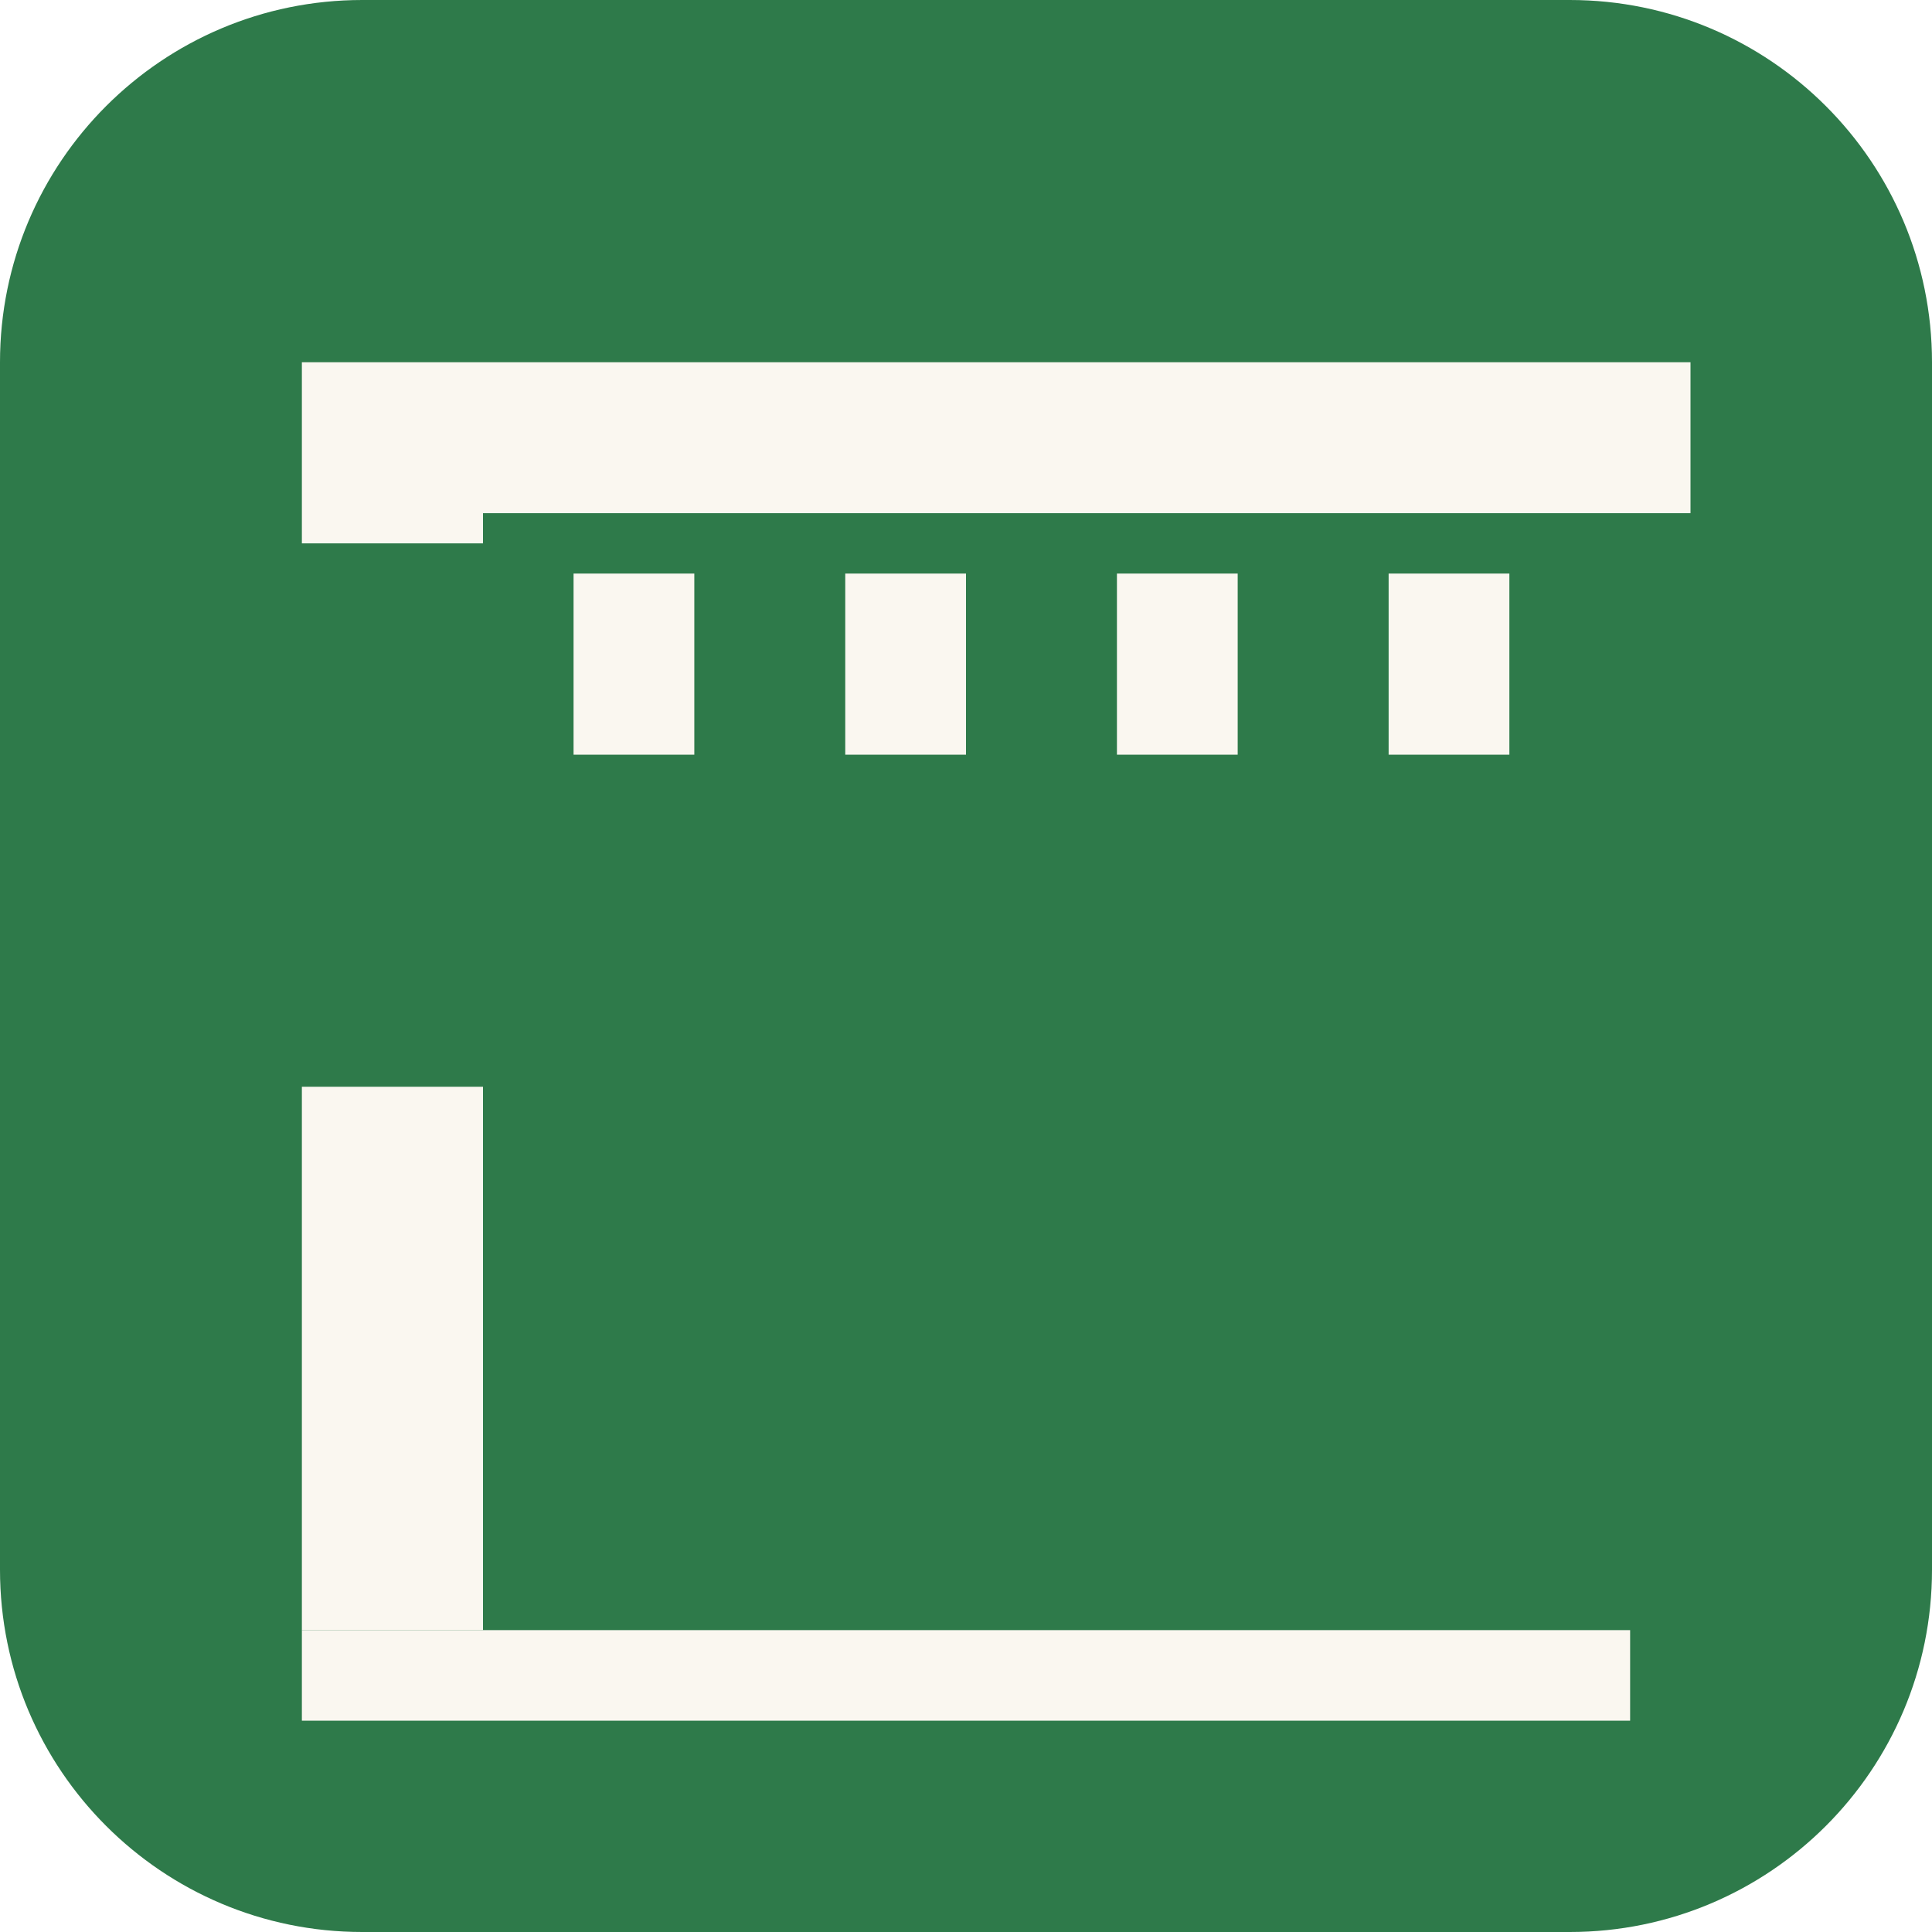
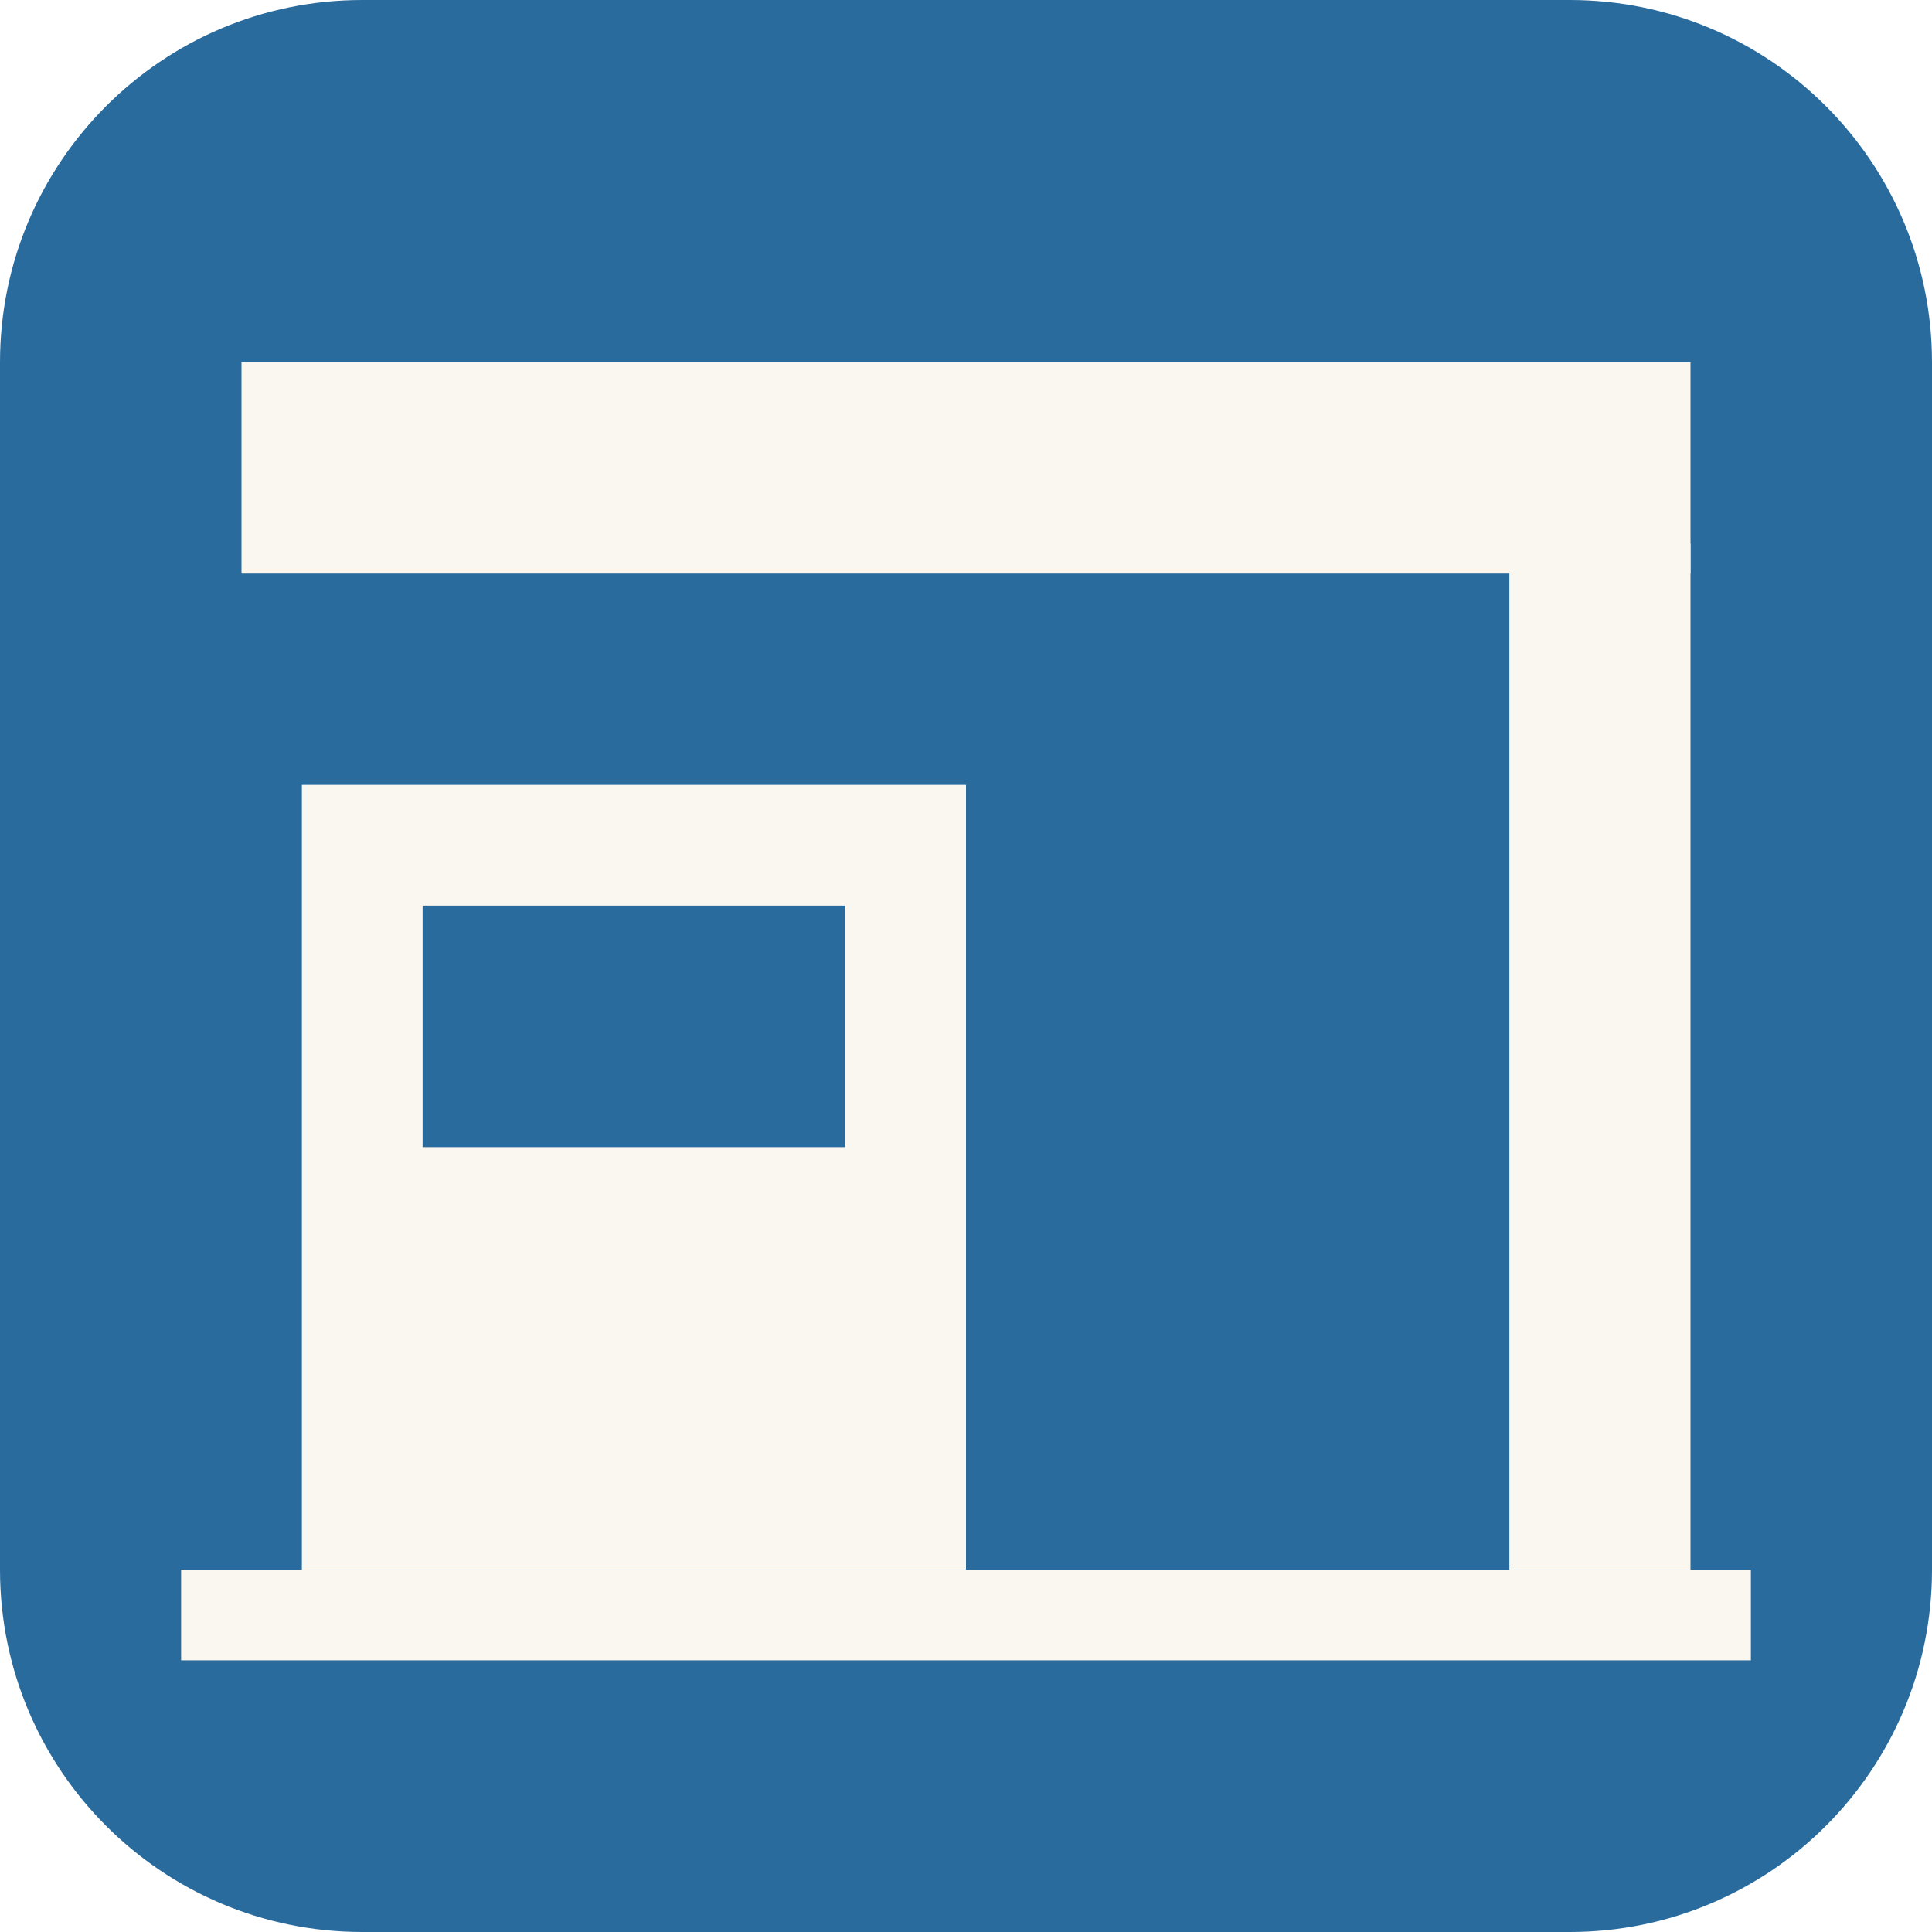
<svg xmlns="http://www.w3.org/2000/svg" viewBox="0 0 32 32">
-   <rect width="32" height="32" rx="6" fill="#2e7a4a" />
-   <rect x="5" y="18" width="3" height="9" fill="#faf7f0" />
-   <rect x="5" y="6" width="3" height="3" fill="#faf7f0" />
-   <rect x="8" y="6" width="20" height="2.5" fill="#faf7f0" />
-   <rect x="9.5" y="9.5" width="2" height="3" fill="#faf7f0" />
-   <rect x="14" y="9.5" width="2" height="3" fill="#faf7f0" />
-   <rect x="18.5" y="9.5" width="2" height="3" fill="#faf7f0" />
-   <rect x="23" y="9.5" width="2" height="3" fill="#faf7f0" />
-   <rect x="5" y="27" width="22" height="1.5" fill="#faf7f0" />
+   <rect width="32" height="32" rx="6" fill="#2a6b9e" />
+   <rect x="4" y="6" width="24" height="3.5" fill="#faf7f0" />
+   <rect x="25" y="9" width="3" height="17" fill="#faf7f0" />
+   <rect x="5" y="13" width="11" height="13" fill="#faf7f0" />
+   <rect x="7" y="15" width="7" height="4" fill="#2a6b9e" />
+   <rect x="3" y="26" width="26" height="1.5" fill="#faf7f0" />
</svg>
